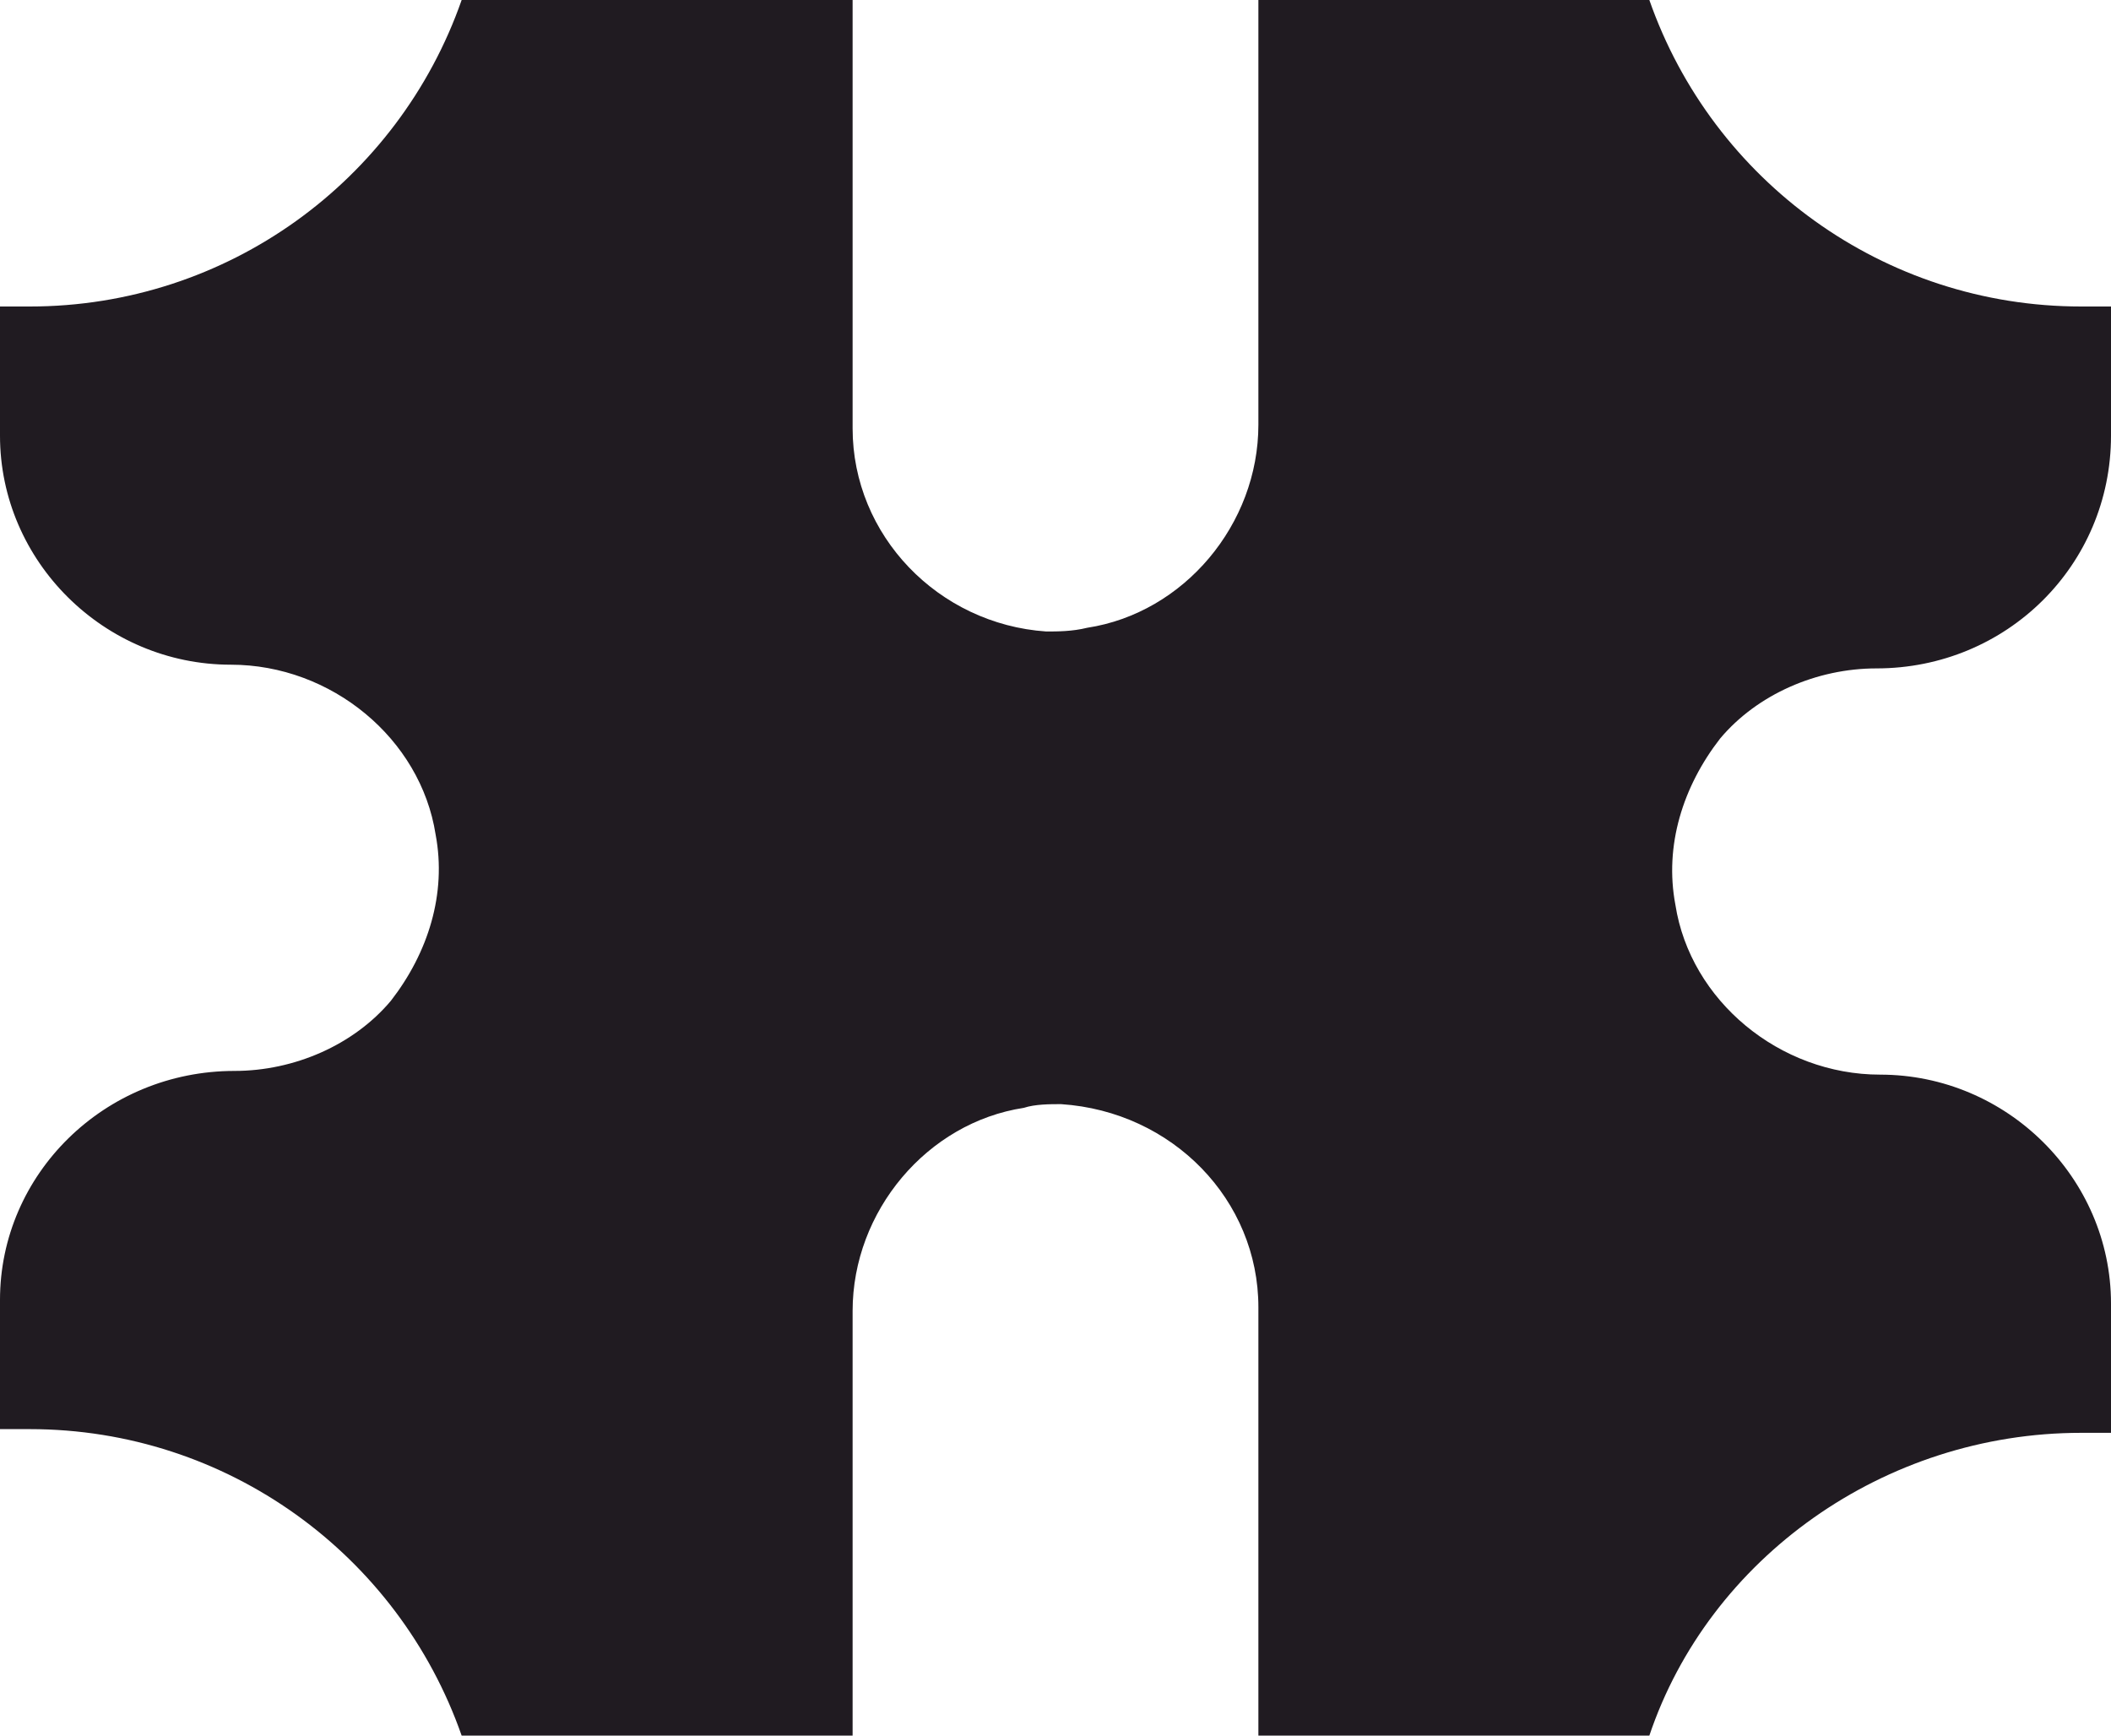
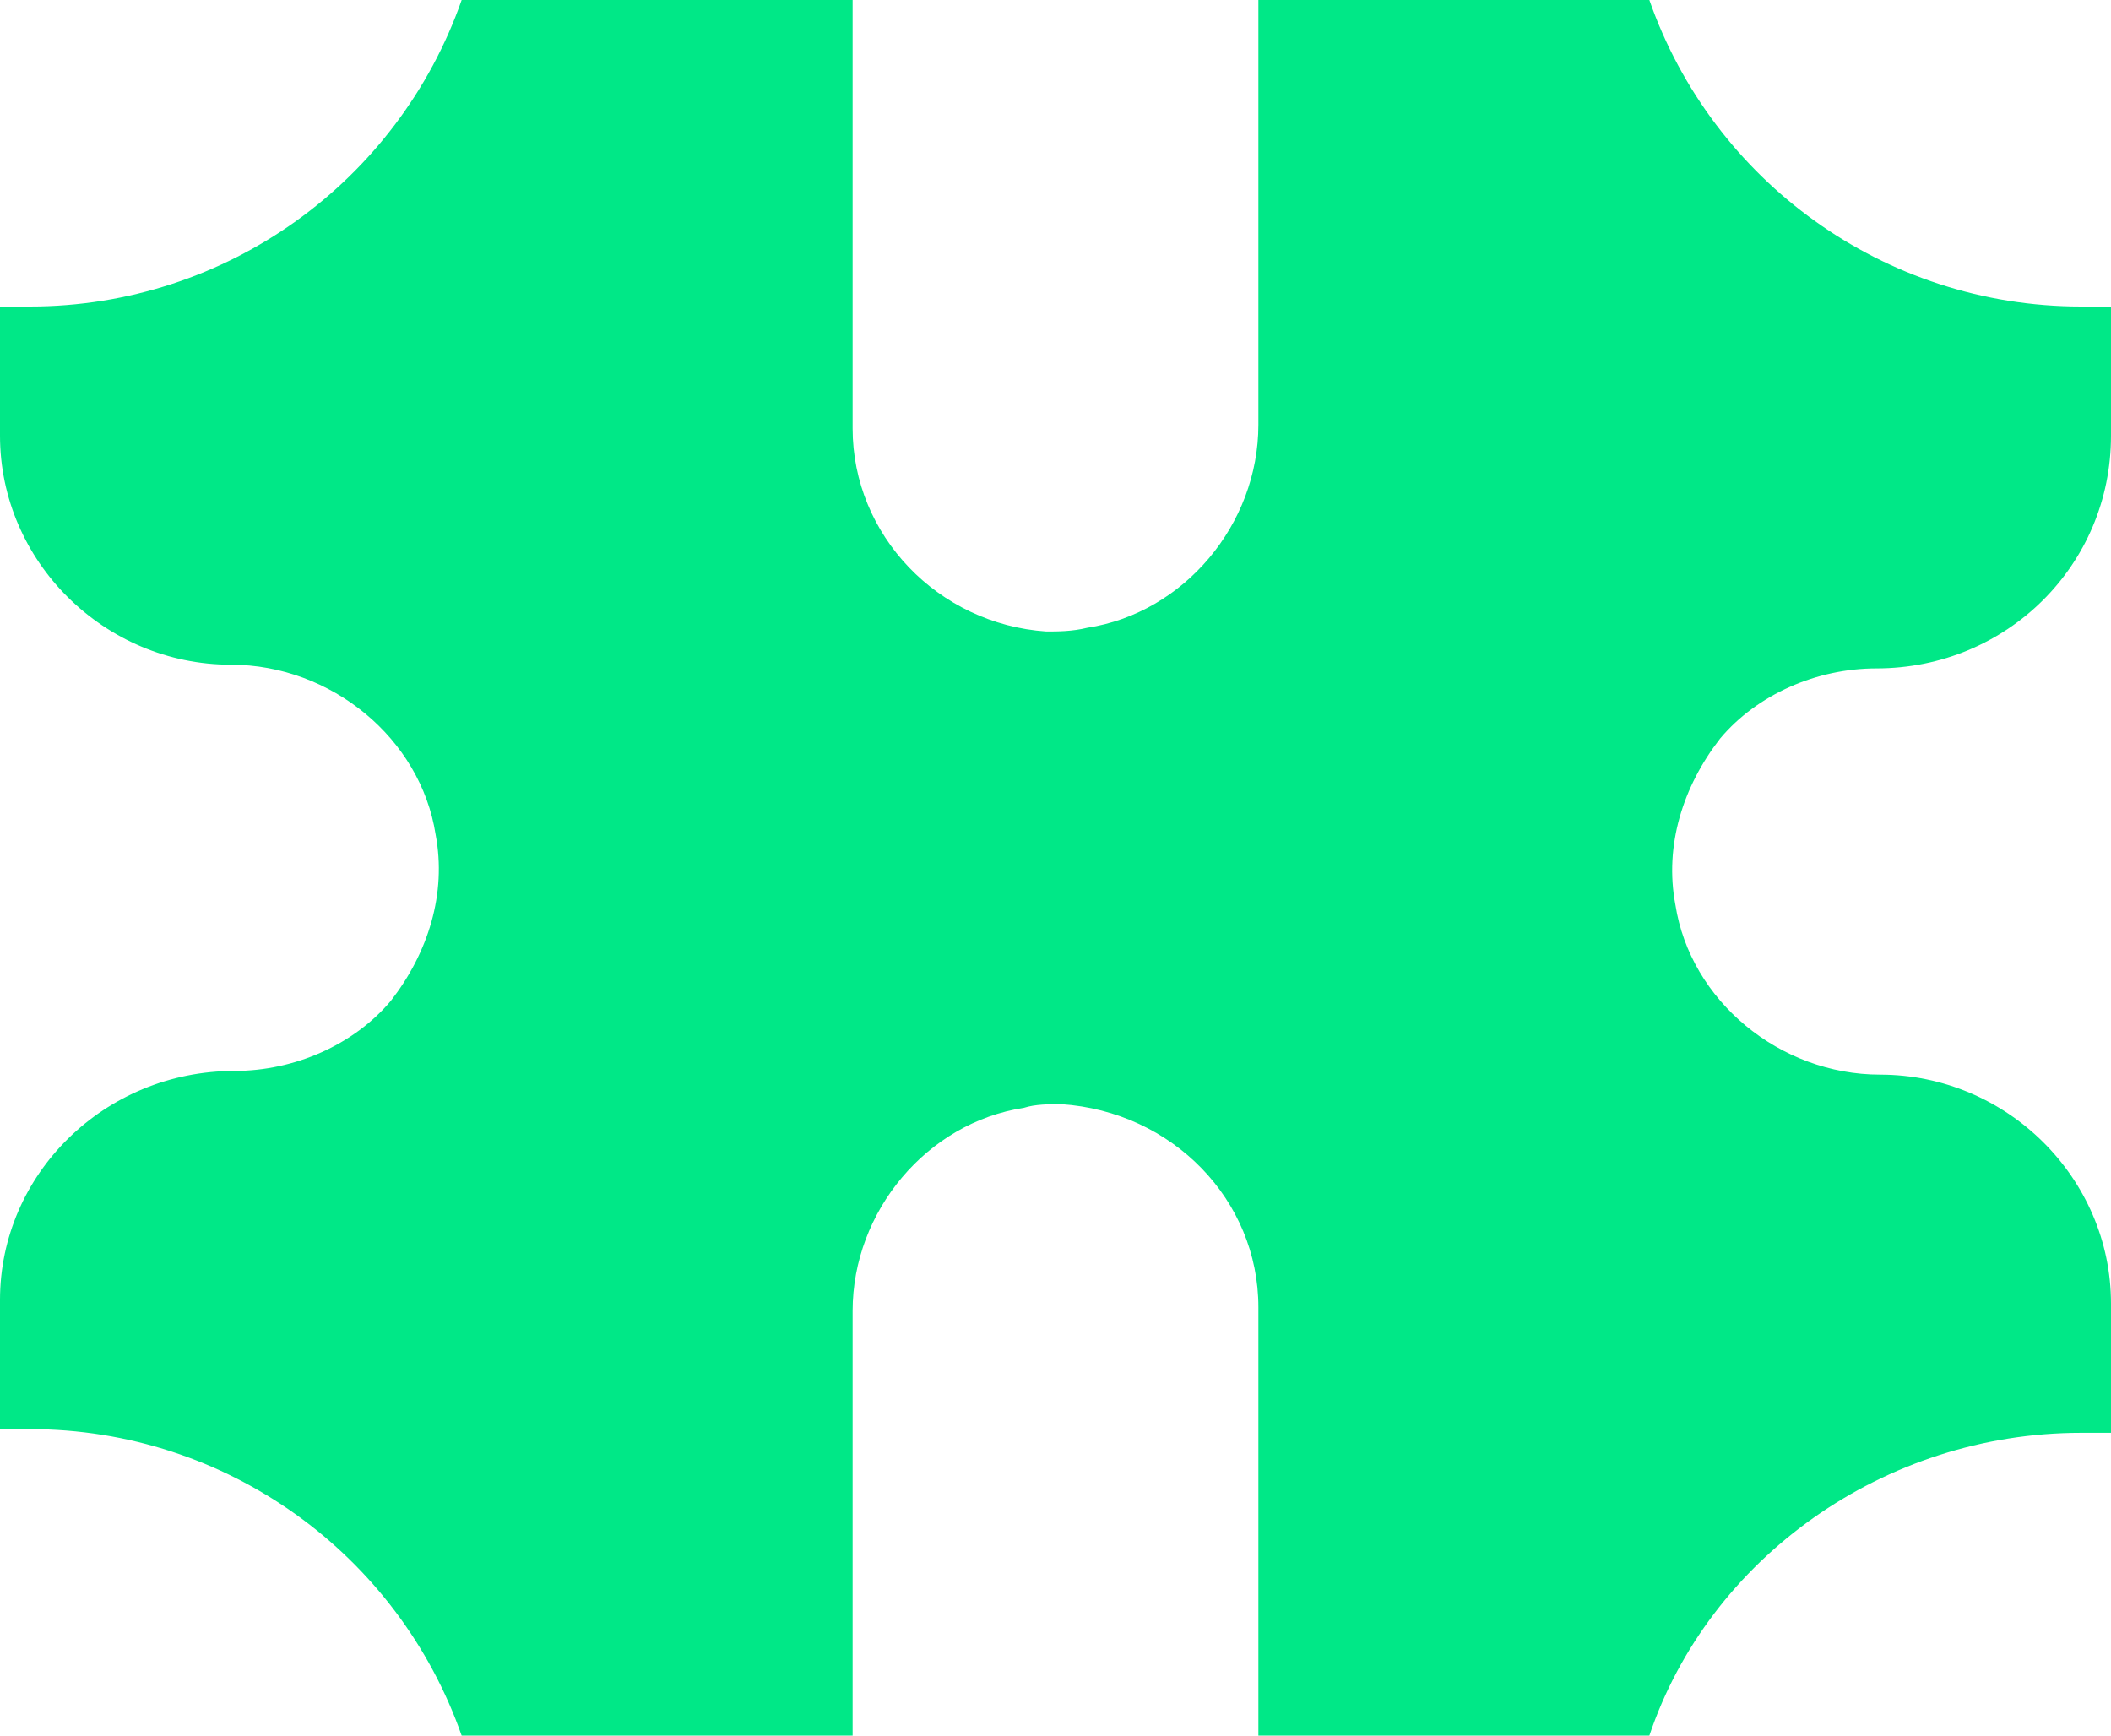
<svg xmlns="http://www.w3.org/2000/svg" width="45" height="37" viewBox="0 0 45 37" fill="none">
-   <path d="M44.365 30.545H45V27.789C45 25.113 42.778 22.909 40.079 22.909C37.937 22.909 36.032 21.334 35.714 19.287C35.476 18.028 35.873 16.768 36.667 15.745C37.46 14.8 38.73 14.249 40 14.249C42.778 14.249 45 12.045 45 9.289V6.534H44.365C40.159 6.534 36.508 3.857 35.159 0H26.825V9.053C26.825 11.179 25.238 13.068 23.175 13.383C22.857 13.462 22.54 13.462 22.302 13.462C20 13.304 18.175 11.415 18.175 9.132V0H9.841C8.492 3.857 4.841 6.534 0.635 6.534H0V9.289C0 11.966 2.222 14.17 4.921 14.17C7.063 14.17 8.968 15.745 9.286 17.791C9.524 19.051 9.127 20.311 8.333 21.334C7.54 22.279 6.27 22.83 5 22.83C2.222 22.83 0 25.034 0 27.711V30.466H0.635C4.841 30.466 8.492 33.143 9.841 37H18.175V27.947C18.175 25.821 19.762 23.932 21.825 23.617C22.064 23.538 22.381 23.538 22.619 23.538C25 23.696 26.825 25.585 26.825 27.868V37H35.159C36.429 33.221 40.159 30.545 44.365 30.545Z" fill="#201B21" />
+   <path d="M44.365 30.545H45V27.789C45 25.113 42.778 22.909 40.079 22.909C37.937 22.909 36.032 21.334 35.714 19.287C35.476 18.028 35.873 16.768 36.667 15.745C37.46 14.8 38.73 14.249 40 14.249C42.778 14.249 45 12.045 45 9.289V6.534H44.365C40.159 6.534 36.508 3.857 35.159 0H26.825V9.053C26.825 11.179 25.238 13.068 23.175 13.383C22.857 13.462 22.54 13.462 22.302 13.462C20 13.304 18.175 11.415 18.175 9.132V0H9.841C8.492 3.857 4.841 6.534 0.635 6.534H0V9.289C0 11.966 2.222 14.17 4.921 14.17C7.063 14.17 8.968 15.745 9.286 17.791C9.524 19.051 9.127 20.311 8.333 21.334C7.54 22.279 6.27 22.83 5 22.83C2.222 22.83 0 25.034 0 27.711V30.466H0.635C4.841 30.466 8.492 33.143 9.841 37H18.175V27.947C18.175 25.821 19.762 23.932 21.825 23.617C22.064 23.538 22.381 23.538 22.619 23.538C25 23.696 26.825 25.585 26.825 27.868V37H35.159C36.429 33.221 40.159 30.545 44.365 30.545Z" fill="#00E887" />
</svg>
